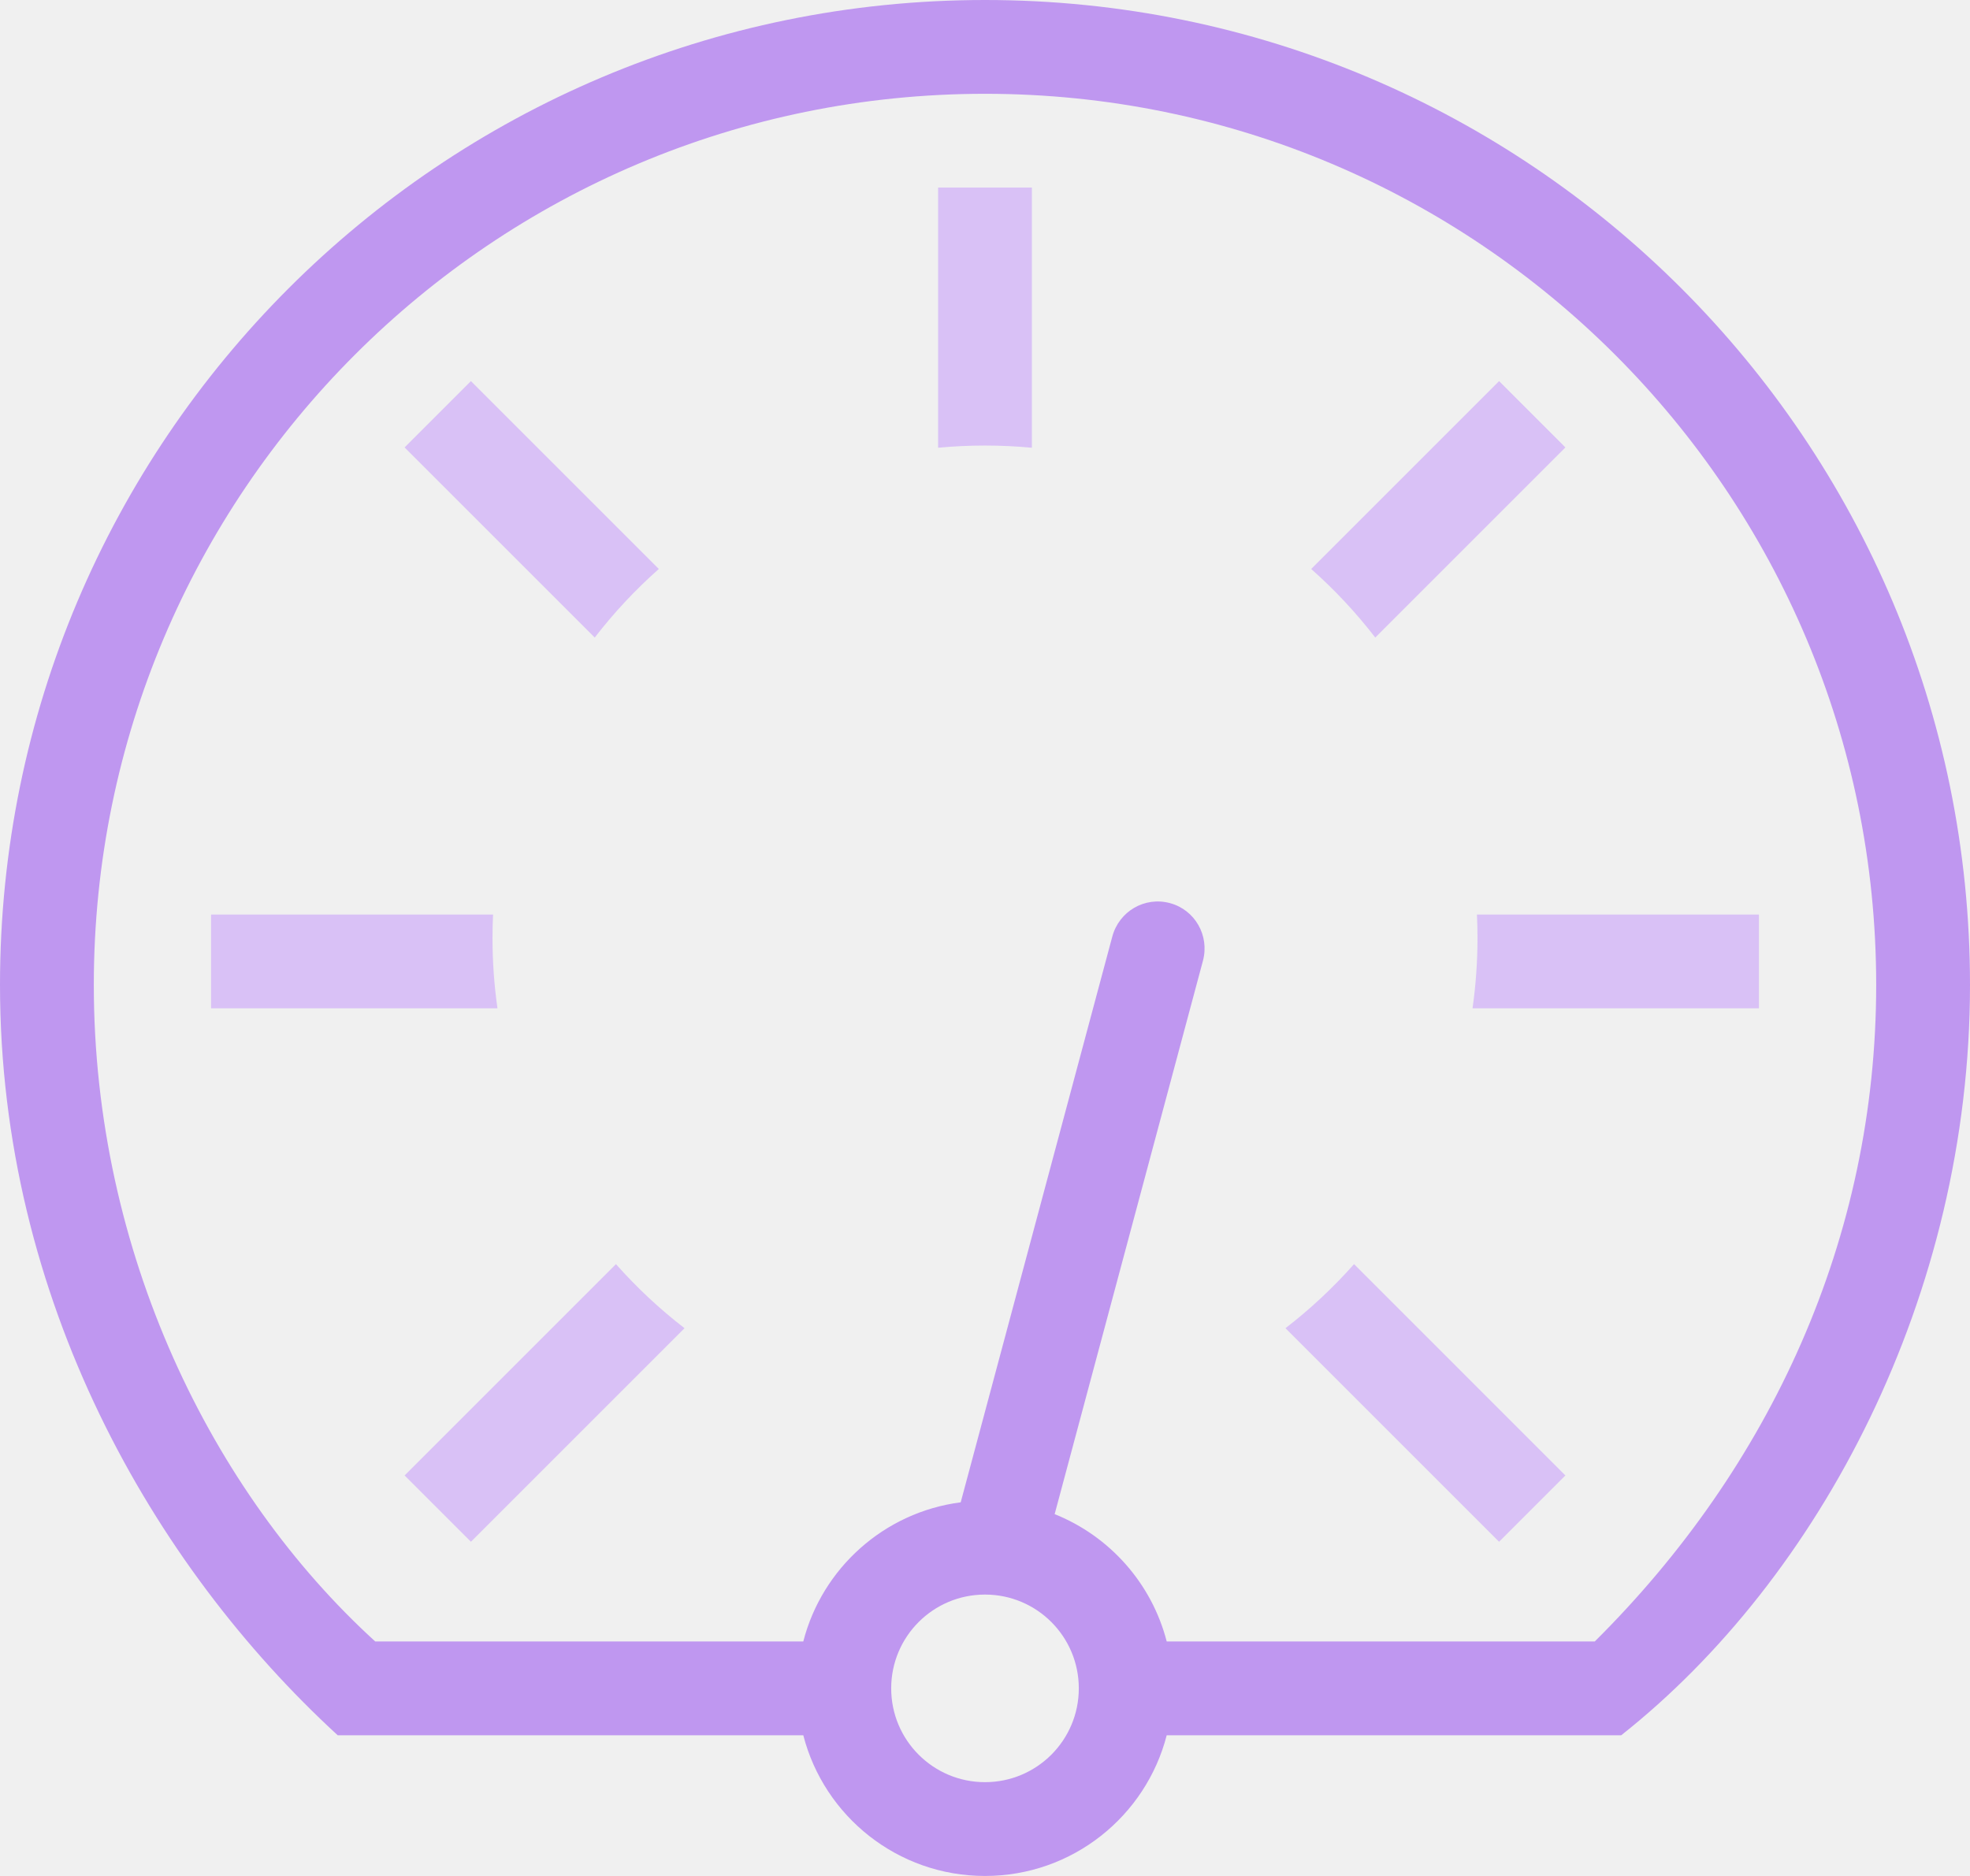
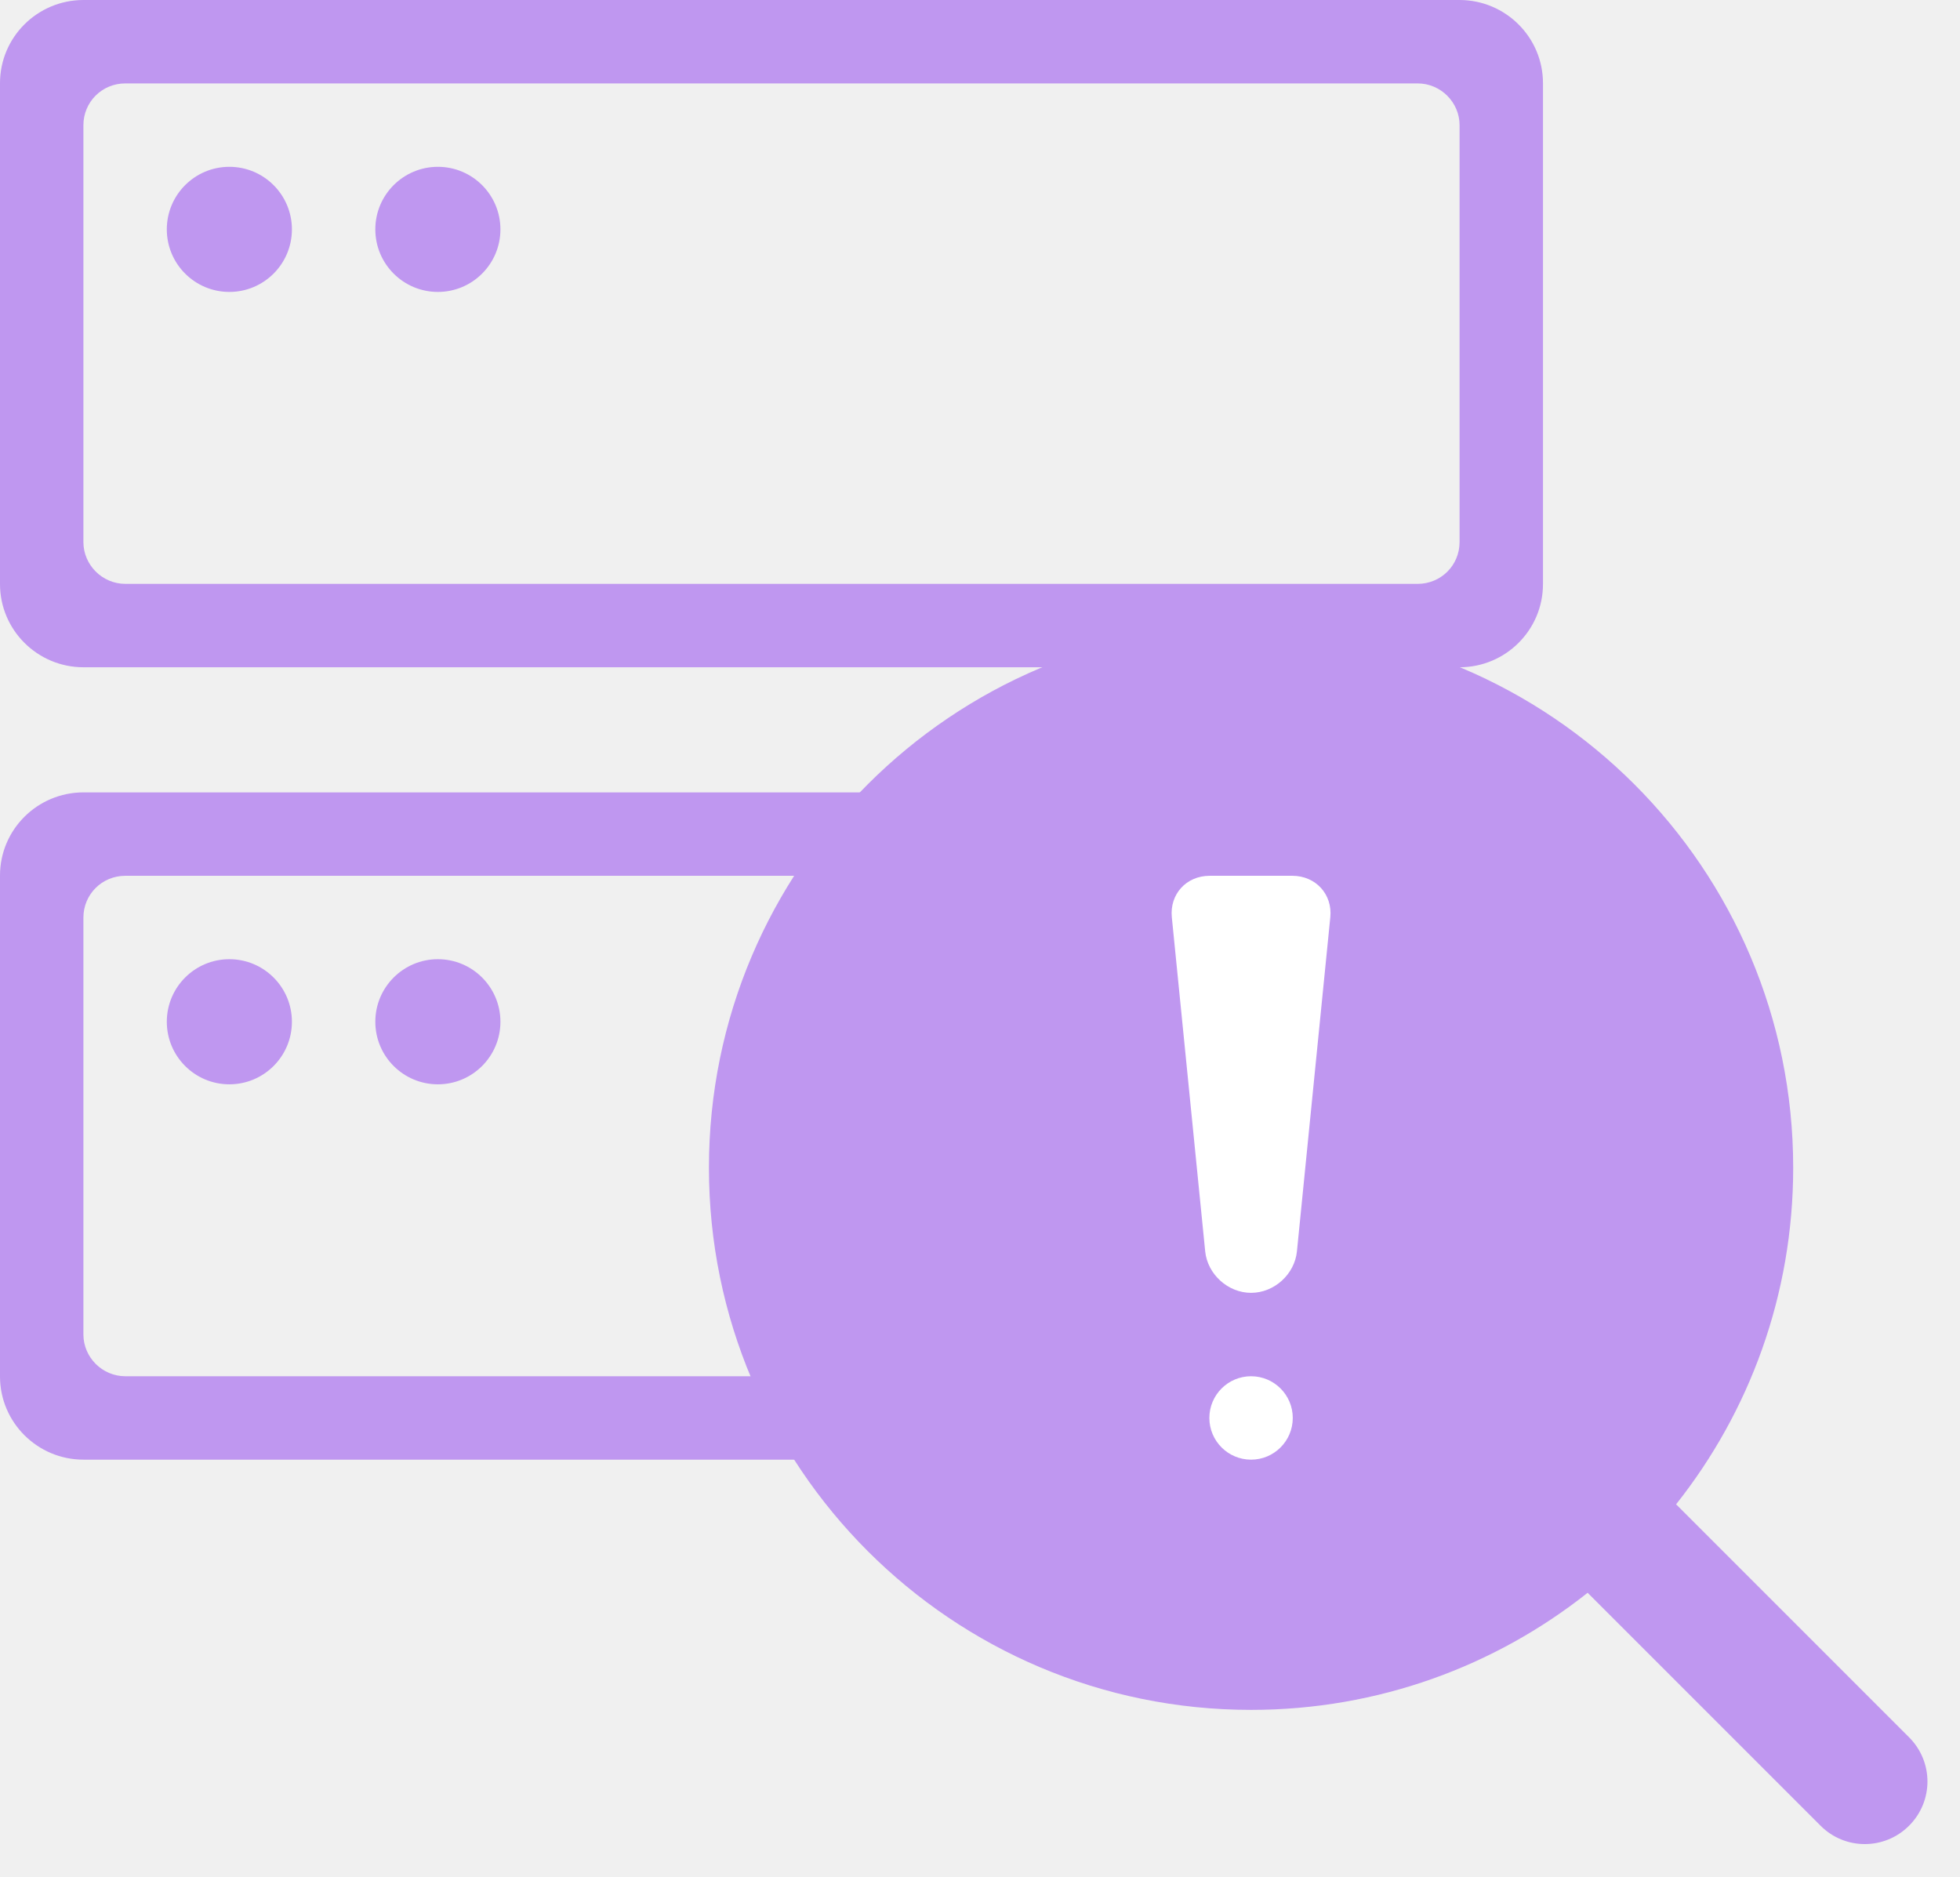
- <svg xmlns="http://www.w3.org/2000/svg" width="42" height="40" viewBox="0 0 42 40">
+ <svg xmlns="http://www.w3.org/2000/svg" width="47" height="45" viewBox="0 0 47 45">
  <g fill="none" fill-rule="evenodd">
-     <path fill="#BF97F0" d="M22.485,32.285 C23.657,32.754 24.555,33.761 24.874,35 L34,35 C37.743,31.284 40,26.405 40,21 C40,10.507 31.493,2 21,2 C10.507,2 2,10.507 2,21 C2,26.705 4.514,31.823 8,35 L17.126,35 C17.528,33.437 18.851,32.244 20.482,32.033 L23.714,19.97 C23.858,19.432 24.404,19.112 24.941,19.256 C25.475,19.398 25.791,19.948 25.646,20.488 L22.485,32.285 Z M17.126,37 L7.2,37 C3.264,33.385 0,27.707 0,21 C0,9.402 9.402,0 21,0 C32.598,0 42,9.402 42,21 C42,27.628 38.797,33.652 34.564,37 L24.874,37 C24.43,38.725 22.864,40 21,40 C19.136,40 17.57,38.725 17.126,37 Z M21,38 C22.105,38 23,37.105 23,36 C23,34.895 22.105,34 21,34 C19.895,34 19,34.895 19,36 C19,37.105 19.895,38 21,38 Z" />
-     <path fill="#D9C1F6" d="M20,9.547 L20,4 L22,4 L22,9.547 C21.671,9.516 21.337,9.5 21,9.5 C20.663,9.5 20.329,9.516 20,9.547 Z M27.954,12.132 L31.96,8.126 L33.374,9.54 L29.32,13.594 C28.912,13.064 28.454,12.575 27.954,12.132 Z M31.488,19.5 L37.5,19.5 L37.5,21.5 L31.394,21.5 C31.464,21.01 31.5,20.509 31.5,20 C31.5,19.832 31.496,19.666 31.488,19.5 Z M28.868,26.954 L33.374,31.46 L31.96,32.874 L27.406,28.32 C27.936,27.912 28.425,27.454 28.868,26.954 Z M14.594,28.32 L10.04,32.874 L8.626,31.46 L13.132,26.954 C13.575,27.454 14.064,27.912 14.594,28.32 Z M10.606,21.5 L4.5,21.5 L4.5,19.5 L10.512,19.5 C10.504,19.666 10.5,19.832 10.5,20 C10.5,20.509 10.536,21.01 10.606,21.5 Z M12.68,13.594 L8.626,9.54 L10.04,8.126 L14.046,12.132 C13.546,12.575 13.088,13.064 12.68,13.594 Z" />
+     <g fill="#BF97F0">
+       <path d="M0 20.994C0 19.893.896 19 2.002 19L34.998 19C36.103 19 37 19.895 37 20.994L37 33.006C37 34.107 36.104 35 34.998 35L2.002 35C.897 35 0 34.105 0 33.006L0 20.994zM2 22.002C2 21.449 2.442 21 3.006 21L33.994 21C34.55 21 35 21.456 35 22.002L35 31.998C35 32.551 34.558 33 33.994 33L3.006 33C2.45 33 2 32.544 2 31.998L2 22.002zM0 1.994C0 .893.896 0 2.002 0L34.998 0C36.103 0 37 .895 37 1.994L37 14.006C37 15.107 36.104 16 34.998 16L2.002 16C.897 16 0 15.105 0 14.006L0 1.994zM2 3.002C2 2.449 2.442 2 3.006 2L33.994 2C34.55 2 35 2.456 35 3.002L35 12.998C35 13.551 34.558 14 33.994 14L3.006 14C2.45 14 2 13.544 2 12.998L2 3.002z" />
+       <circle cx="5.5" cy="5.5" r="1.5" />
+       <circle cx="10.5" cy="5.5" r="1.5" />
+       <circle cx="5.5" cy="24.5" r="1.5" />
+       <circle cx="10.5" cy="24.5" r="1.5" />
+     </g>
+     <g transform="translate(17 15)">
+       <path fill="#BF97F0" d="M21.071,23.192 C18.854,24.95 16.049,26 13,26 C5.82,26 0,20.18 0,13 C0,5.82 5.82,0 13,0 C20.18,0 26,5.82 26,13 C26,16.049 24.95,18.854 23.192,21.071 L28.78,26.659 C29.365,27.244 29.368,28.188 28.778,28.778 C28.192,29.364 27.243,29.364 26.659,28.78 L21.071,23.192 Z" />
+       <path fill="#FFFFFF" d="M13 20C13.552 20 14 19.552 14 19 14 18.448 13.552 18 13 18 12.448 18 12 18.448 12 19 12 19.552 12.448 20 13 20zM11.1 6.995C11.045 6.446 11.443 6 12.009 6L13.991 6C14.548 6 14.956 6.443 14.9 6.995L14.1 15.005C14.045 15.554 13.556 16 13 16 12.448 16 11.956 15.557 11.9 15.005L11.1 6.995z" />
+     </g>
  </g>
</svg>
